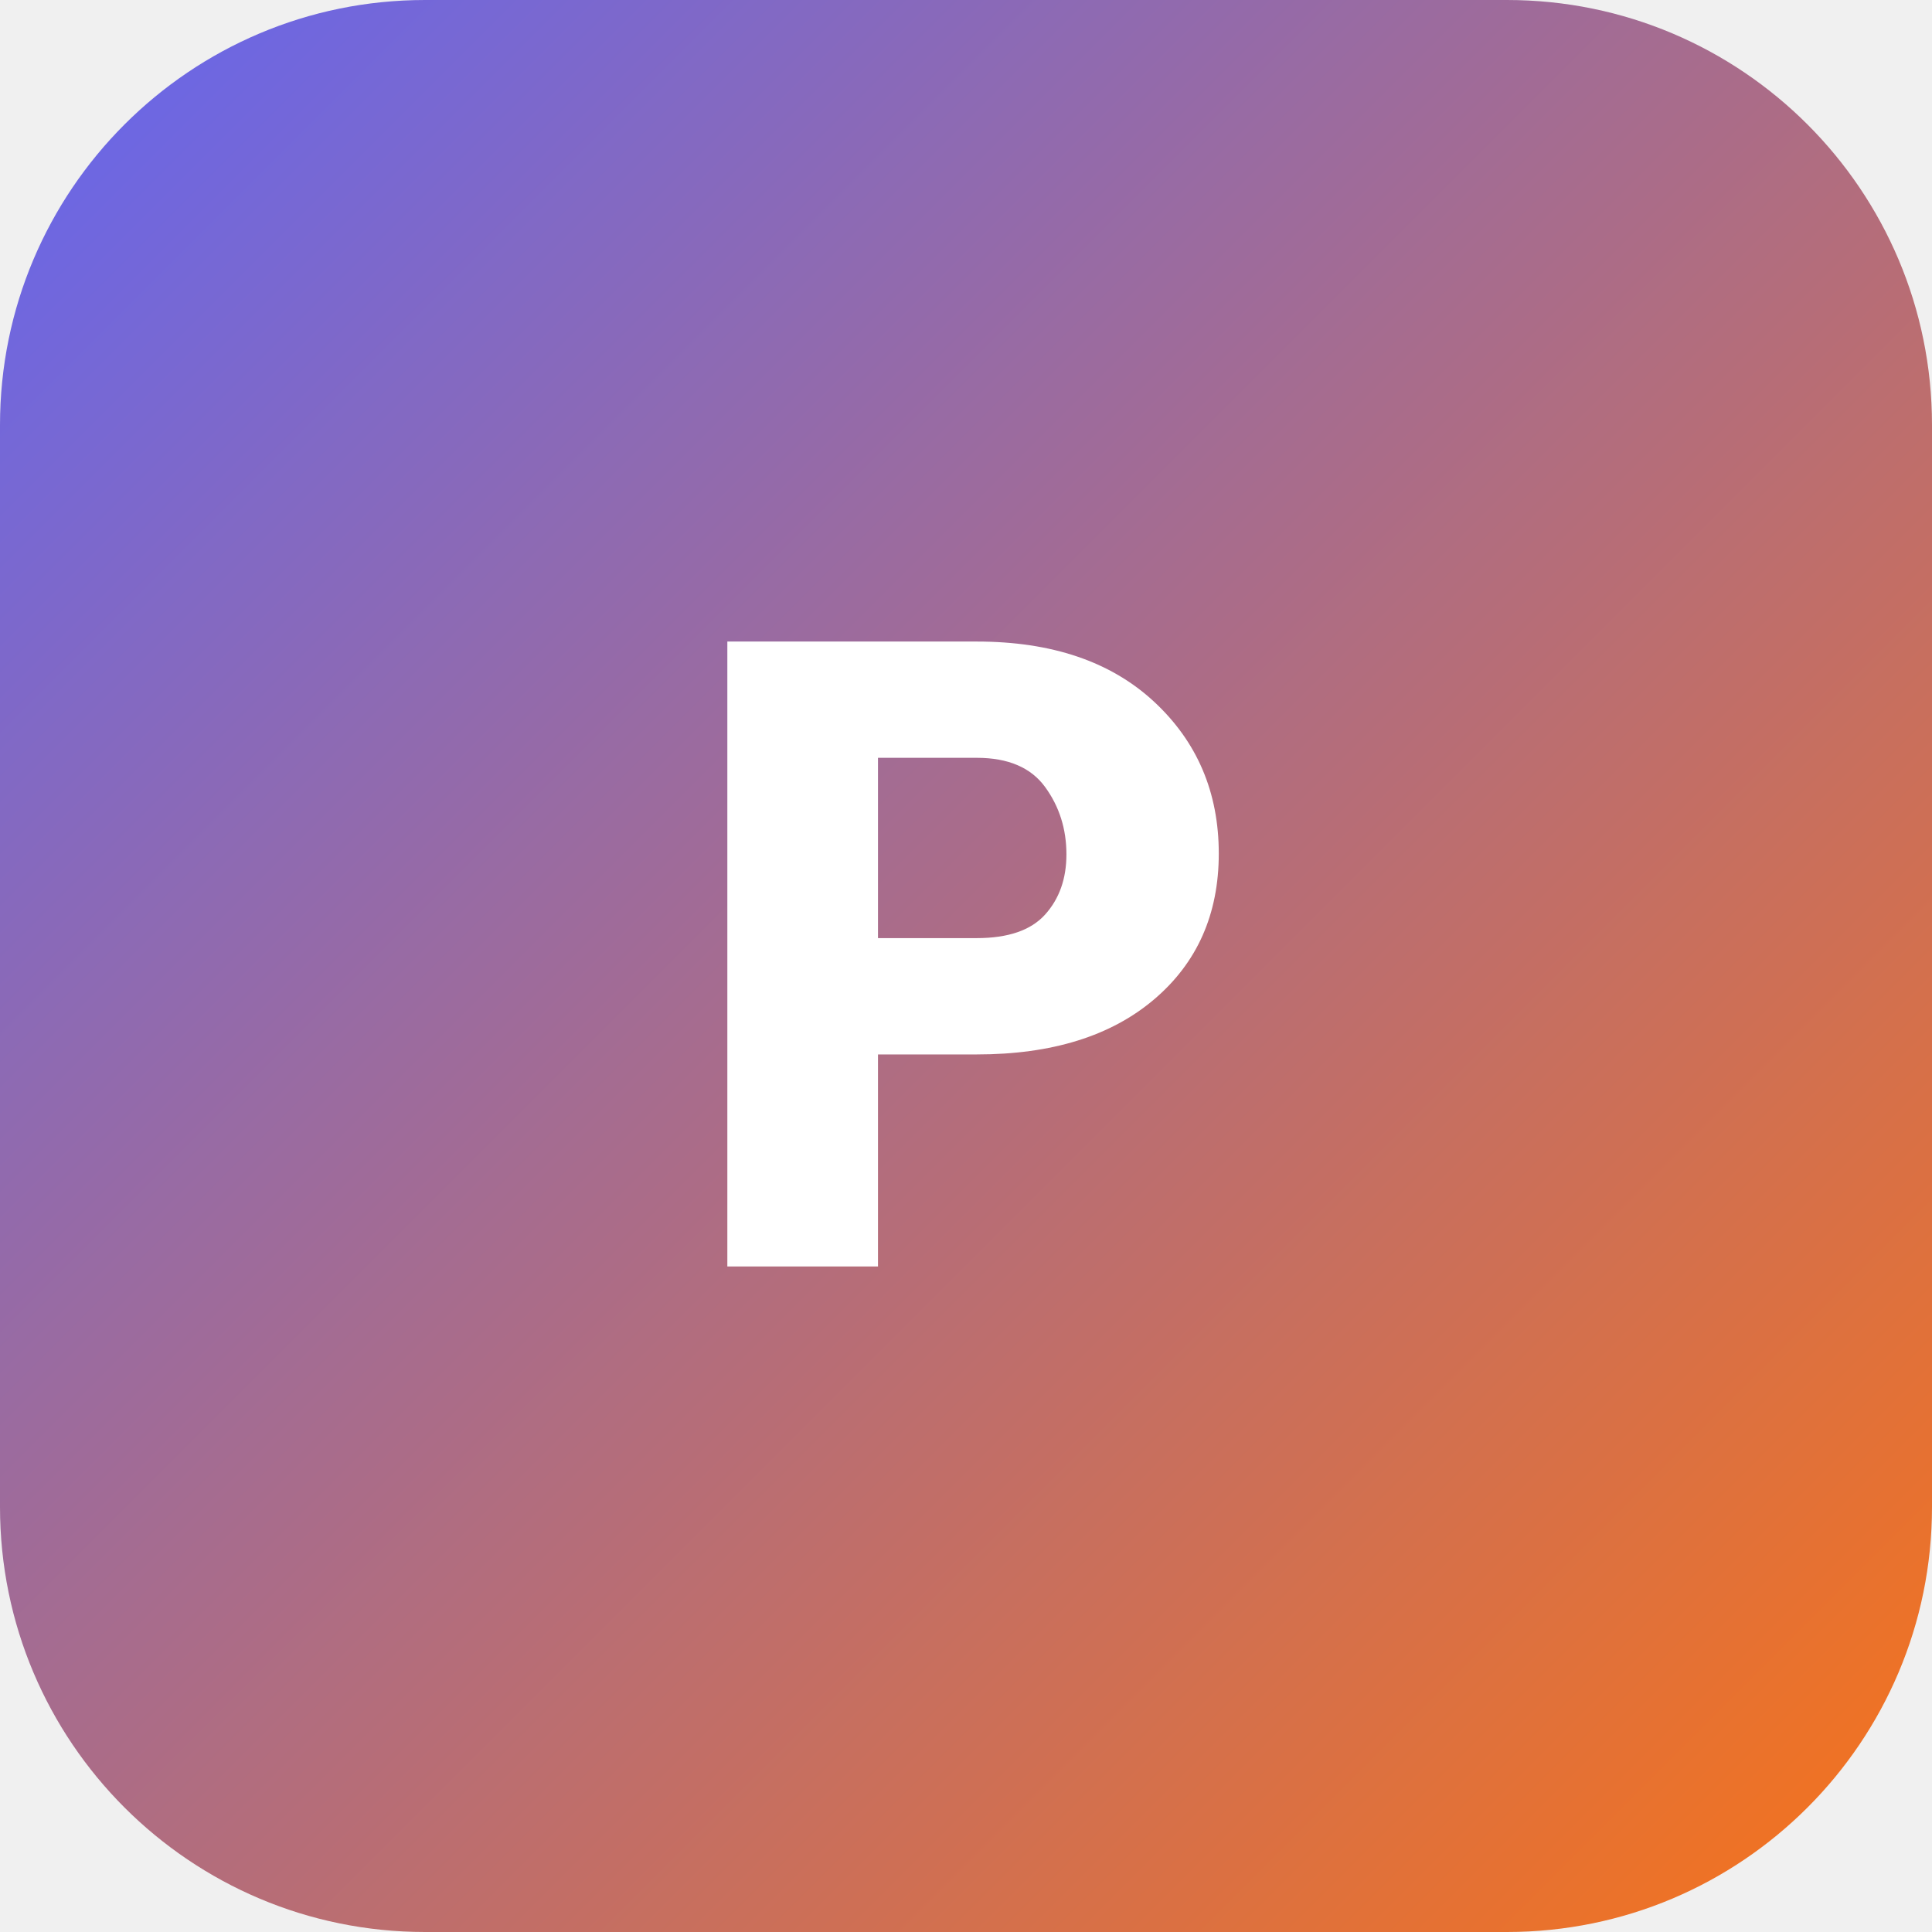
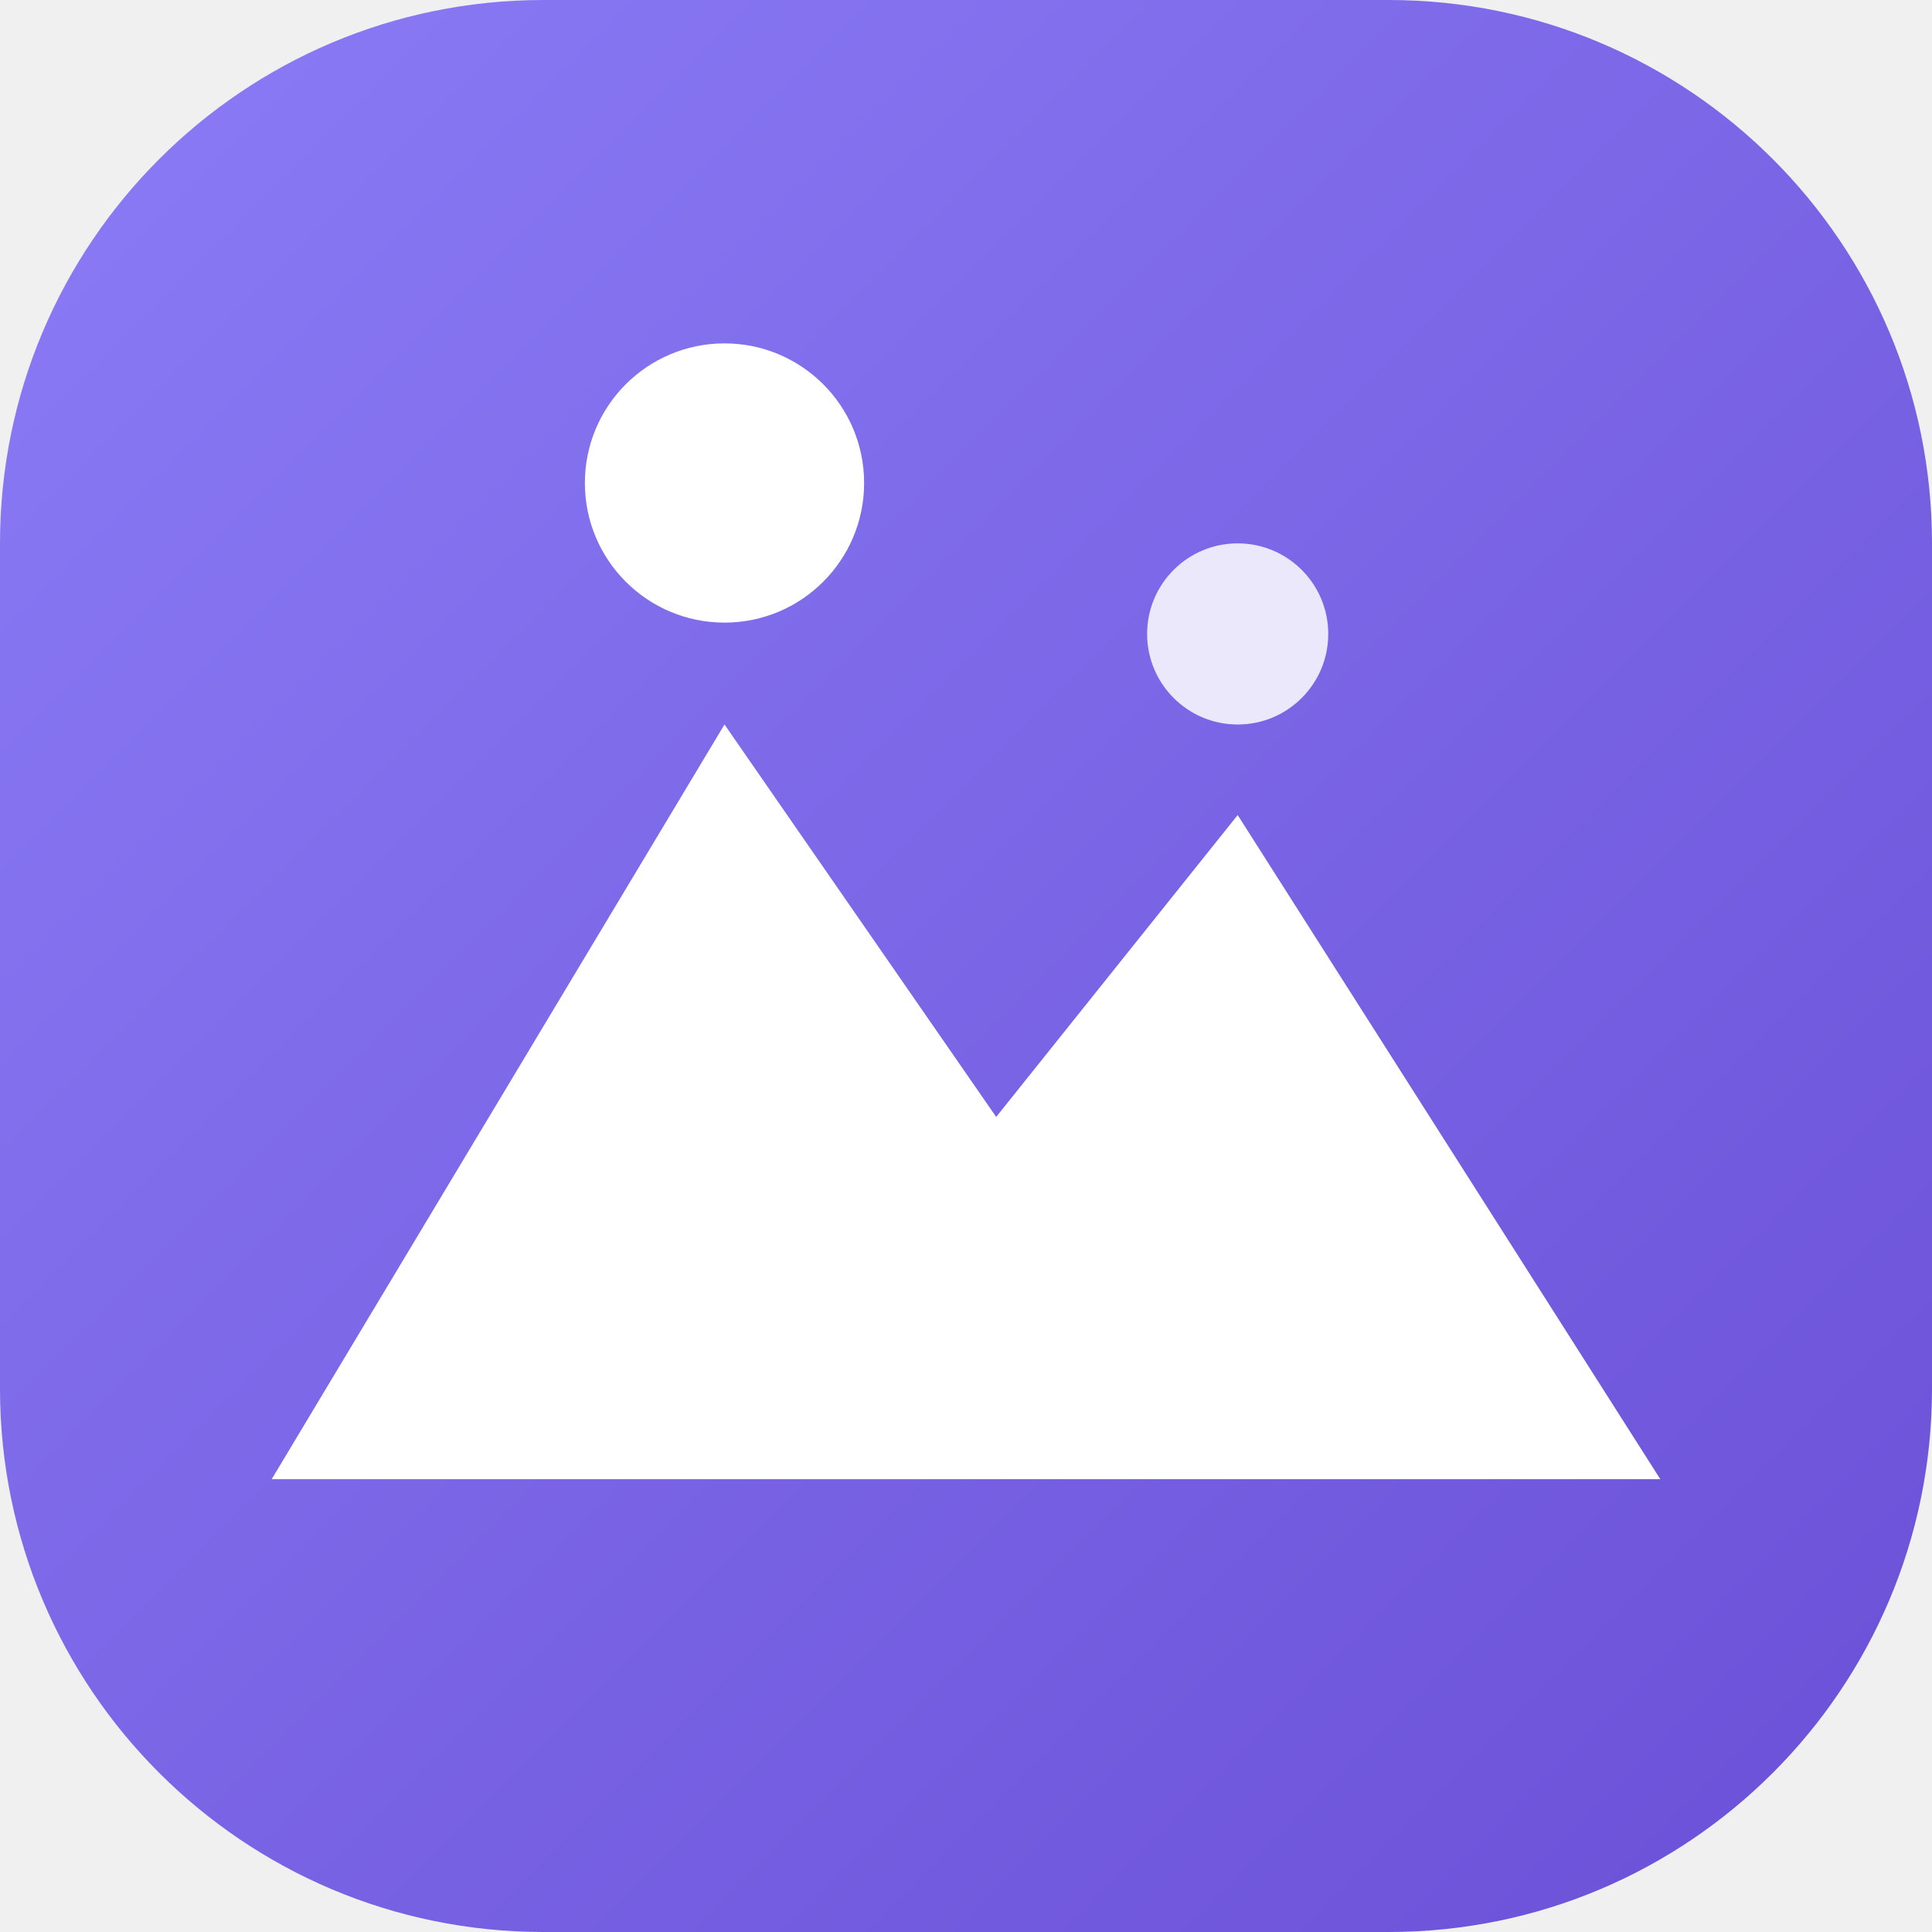
<svg xmlns="http://www.w3.org/2000/svg" width="512" height="512" viewBox="0 0 512 512">
  <defs>
    <linearGradient id="g" x1="0" y1="0" x2="1" y2="1">
-       <stop offset="0%" stop-color="#6366f1" />
-       <stop offset="100%" stop-color="#f97316" />
+       <stop offset="0%" stop-color="#8b7cf6" />
+       <stop offset="100%" stop-color="#6a4fd6" />
    </linearGradient>
  </defs>
-   <rect width="512" height="512" rx="112.64" fill="url(#g)" />
-   <text x="256" y="256" font-family="system-ui, -apple-system, Segoe UI, Roboto, sans-serif" font-weight="800" font-size="232.96" text-anchor="middle" dominant-baseline="central" fill="white" letter-spacing="-2">P</text>
+   <rect width="512" height="512" rx="144" fill="url(#g)" />
+   <circle cx="192" cy="128" r="37" fill="#fff" />
+   <path d="M72 392 L192 192 L264 296 L328 216 L440 392 Z" fill="#fff" />
+   <circle cx="328" cy="168" r="24" fill="#fff" fill-opacity="0.85" />
</svg>
